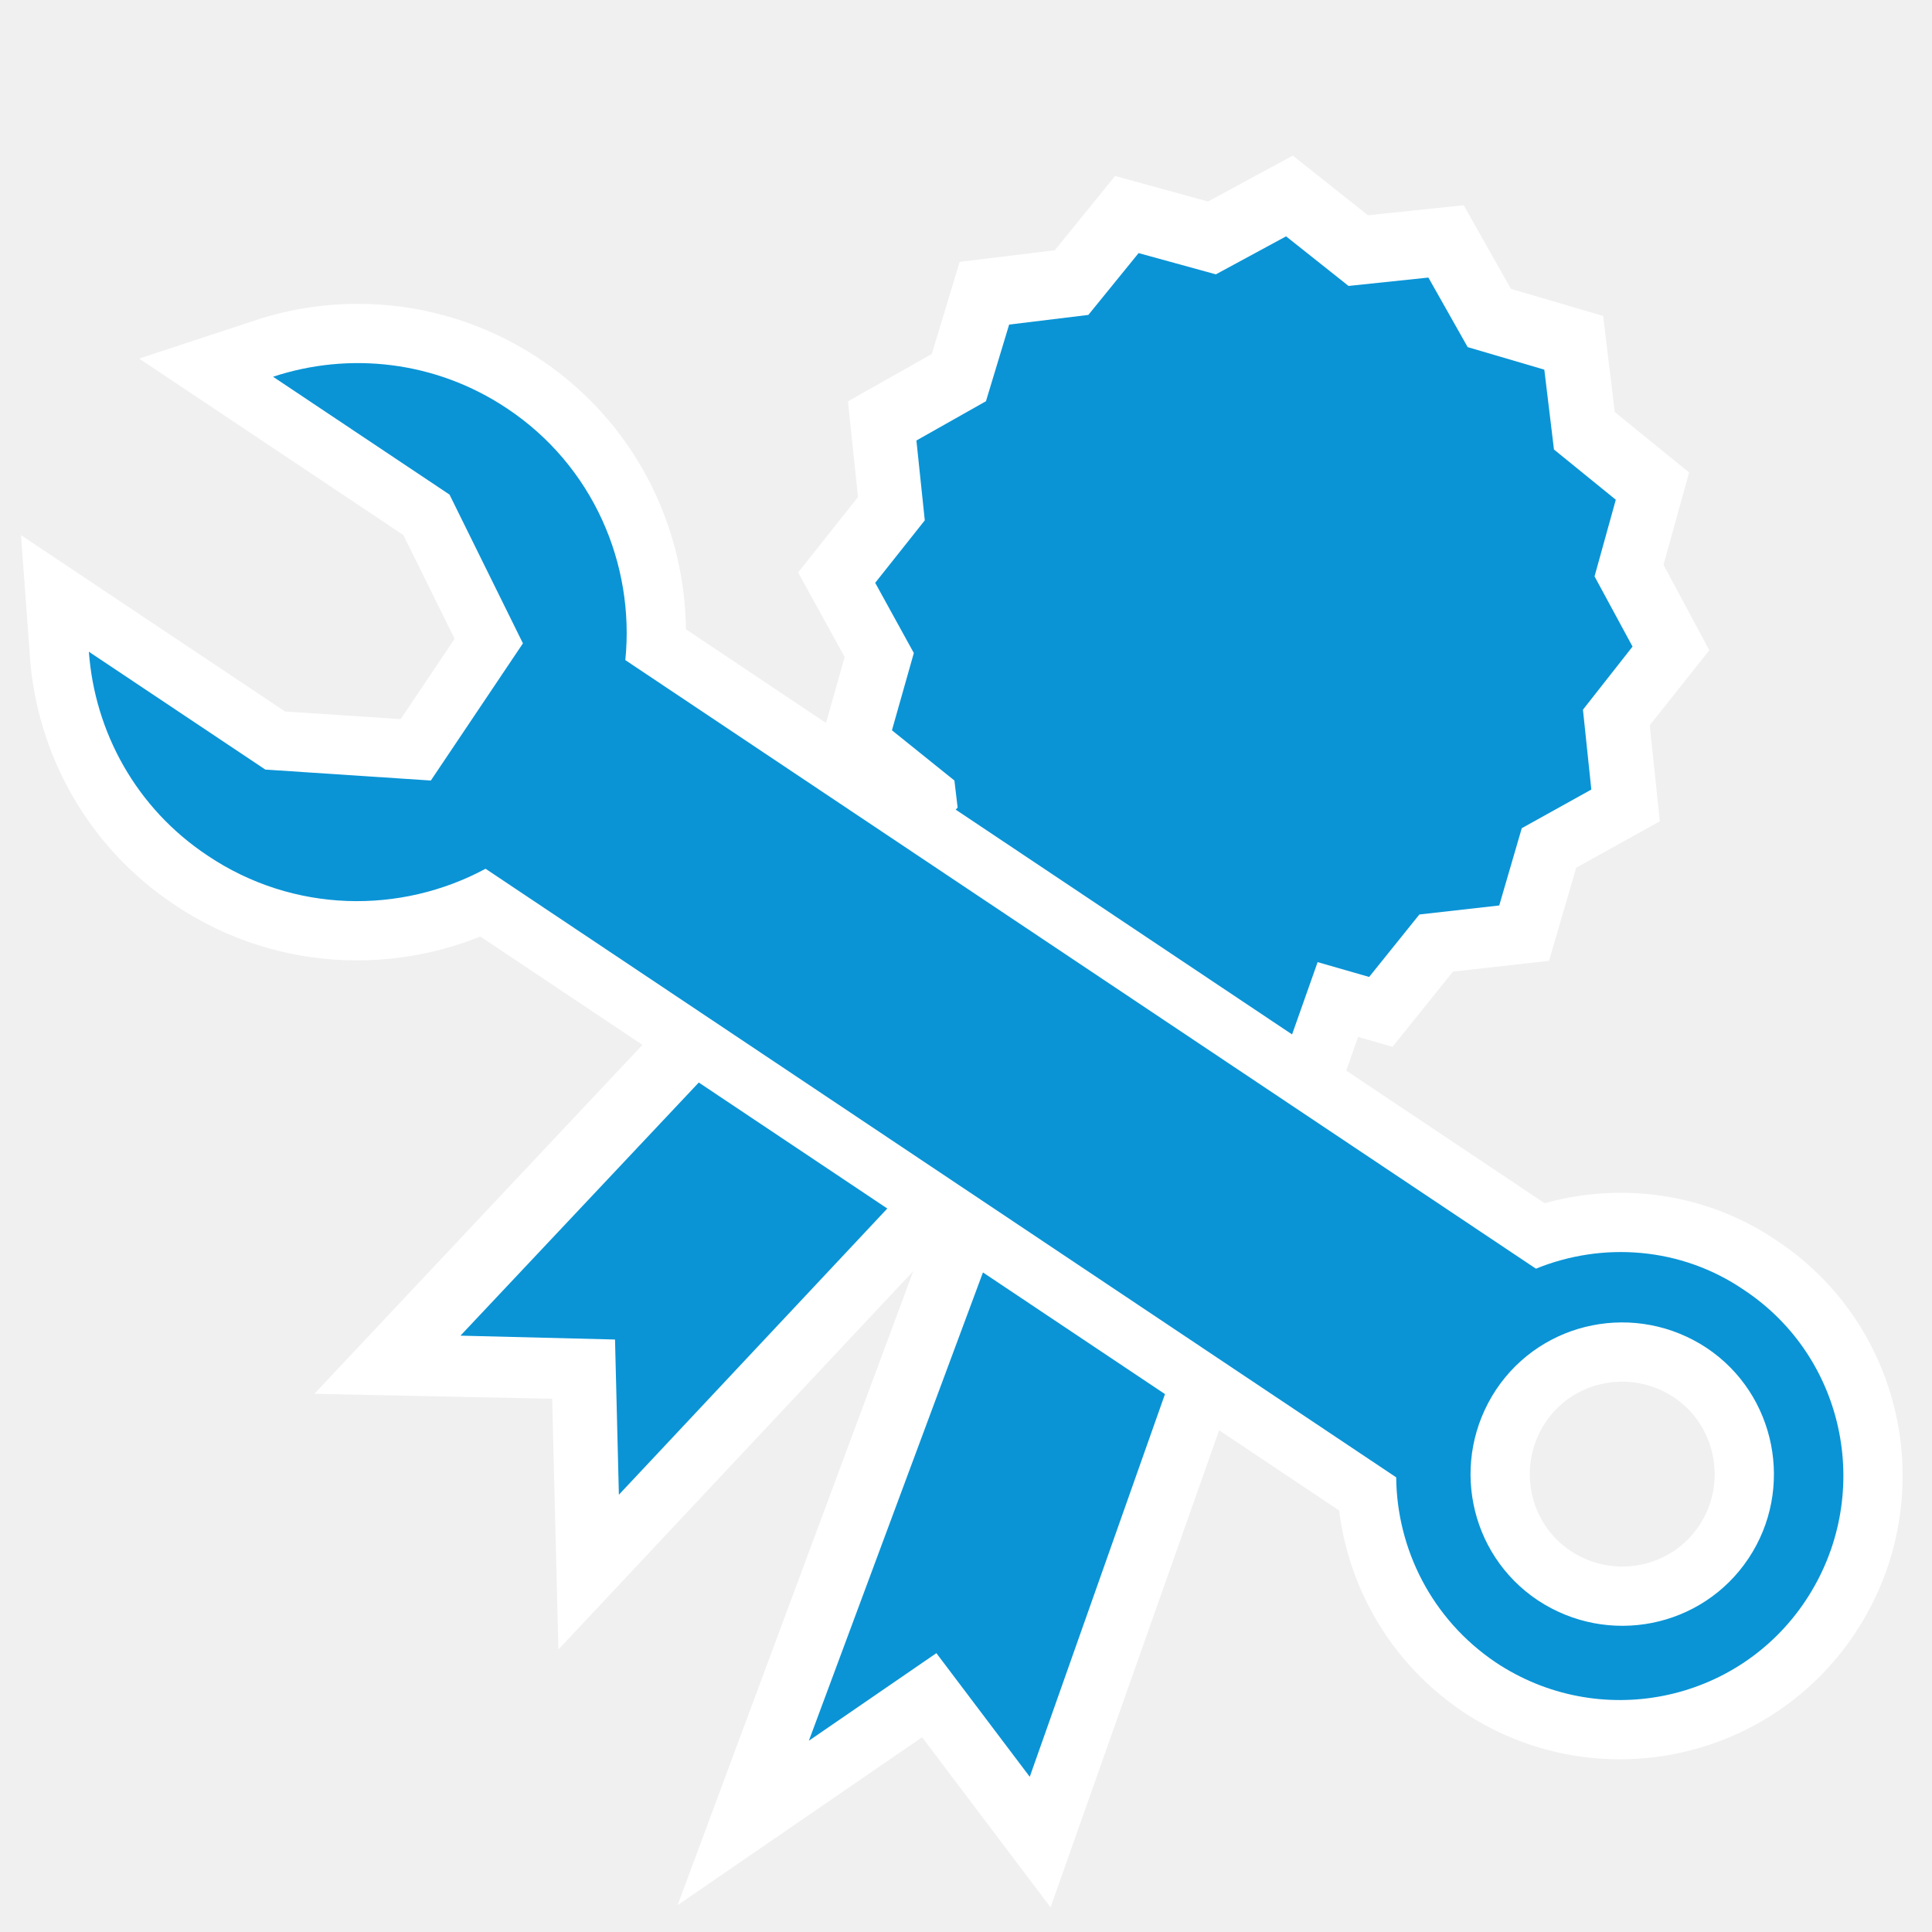
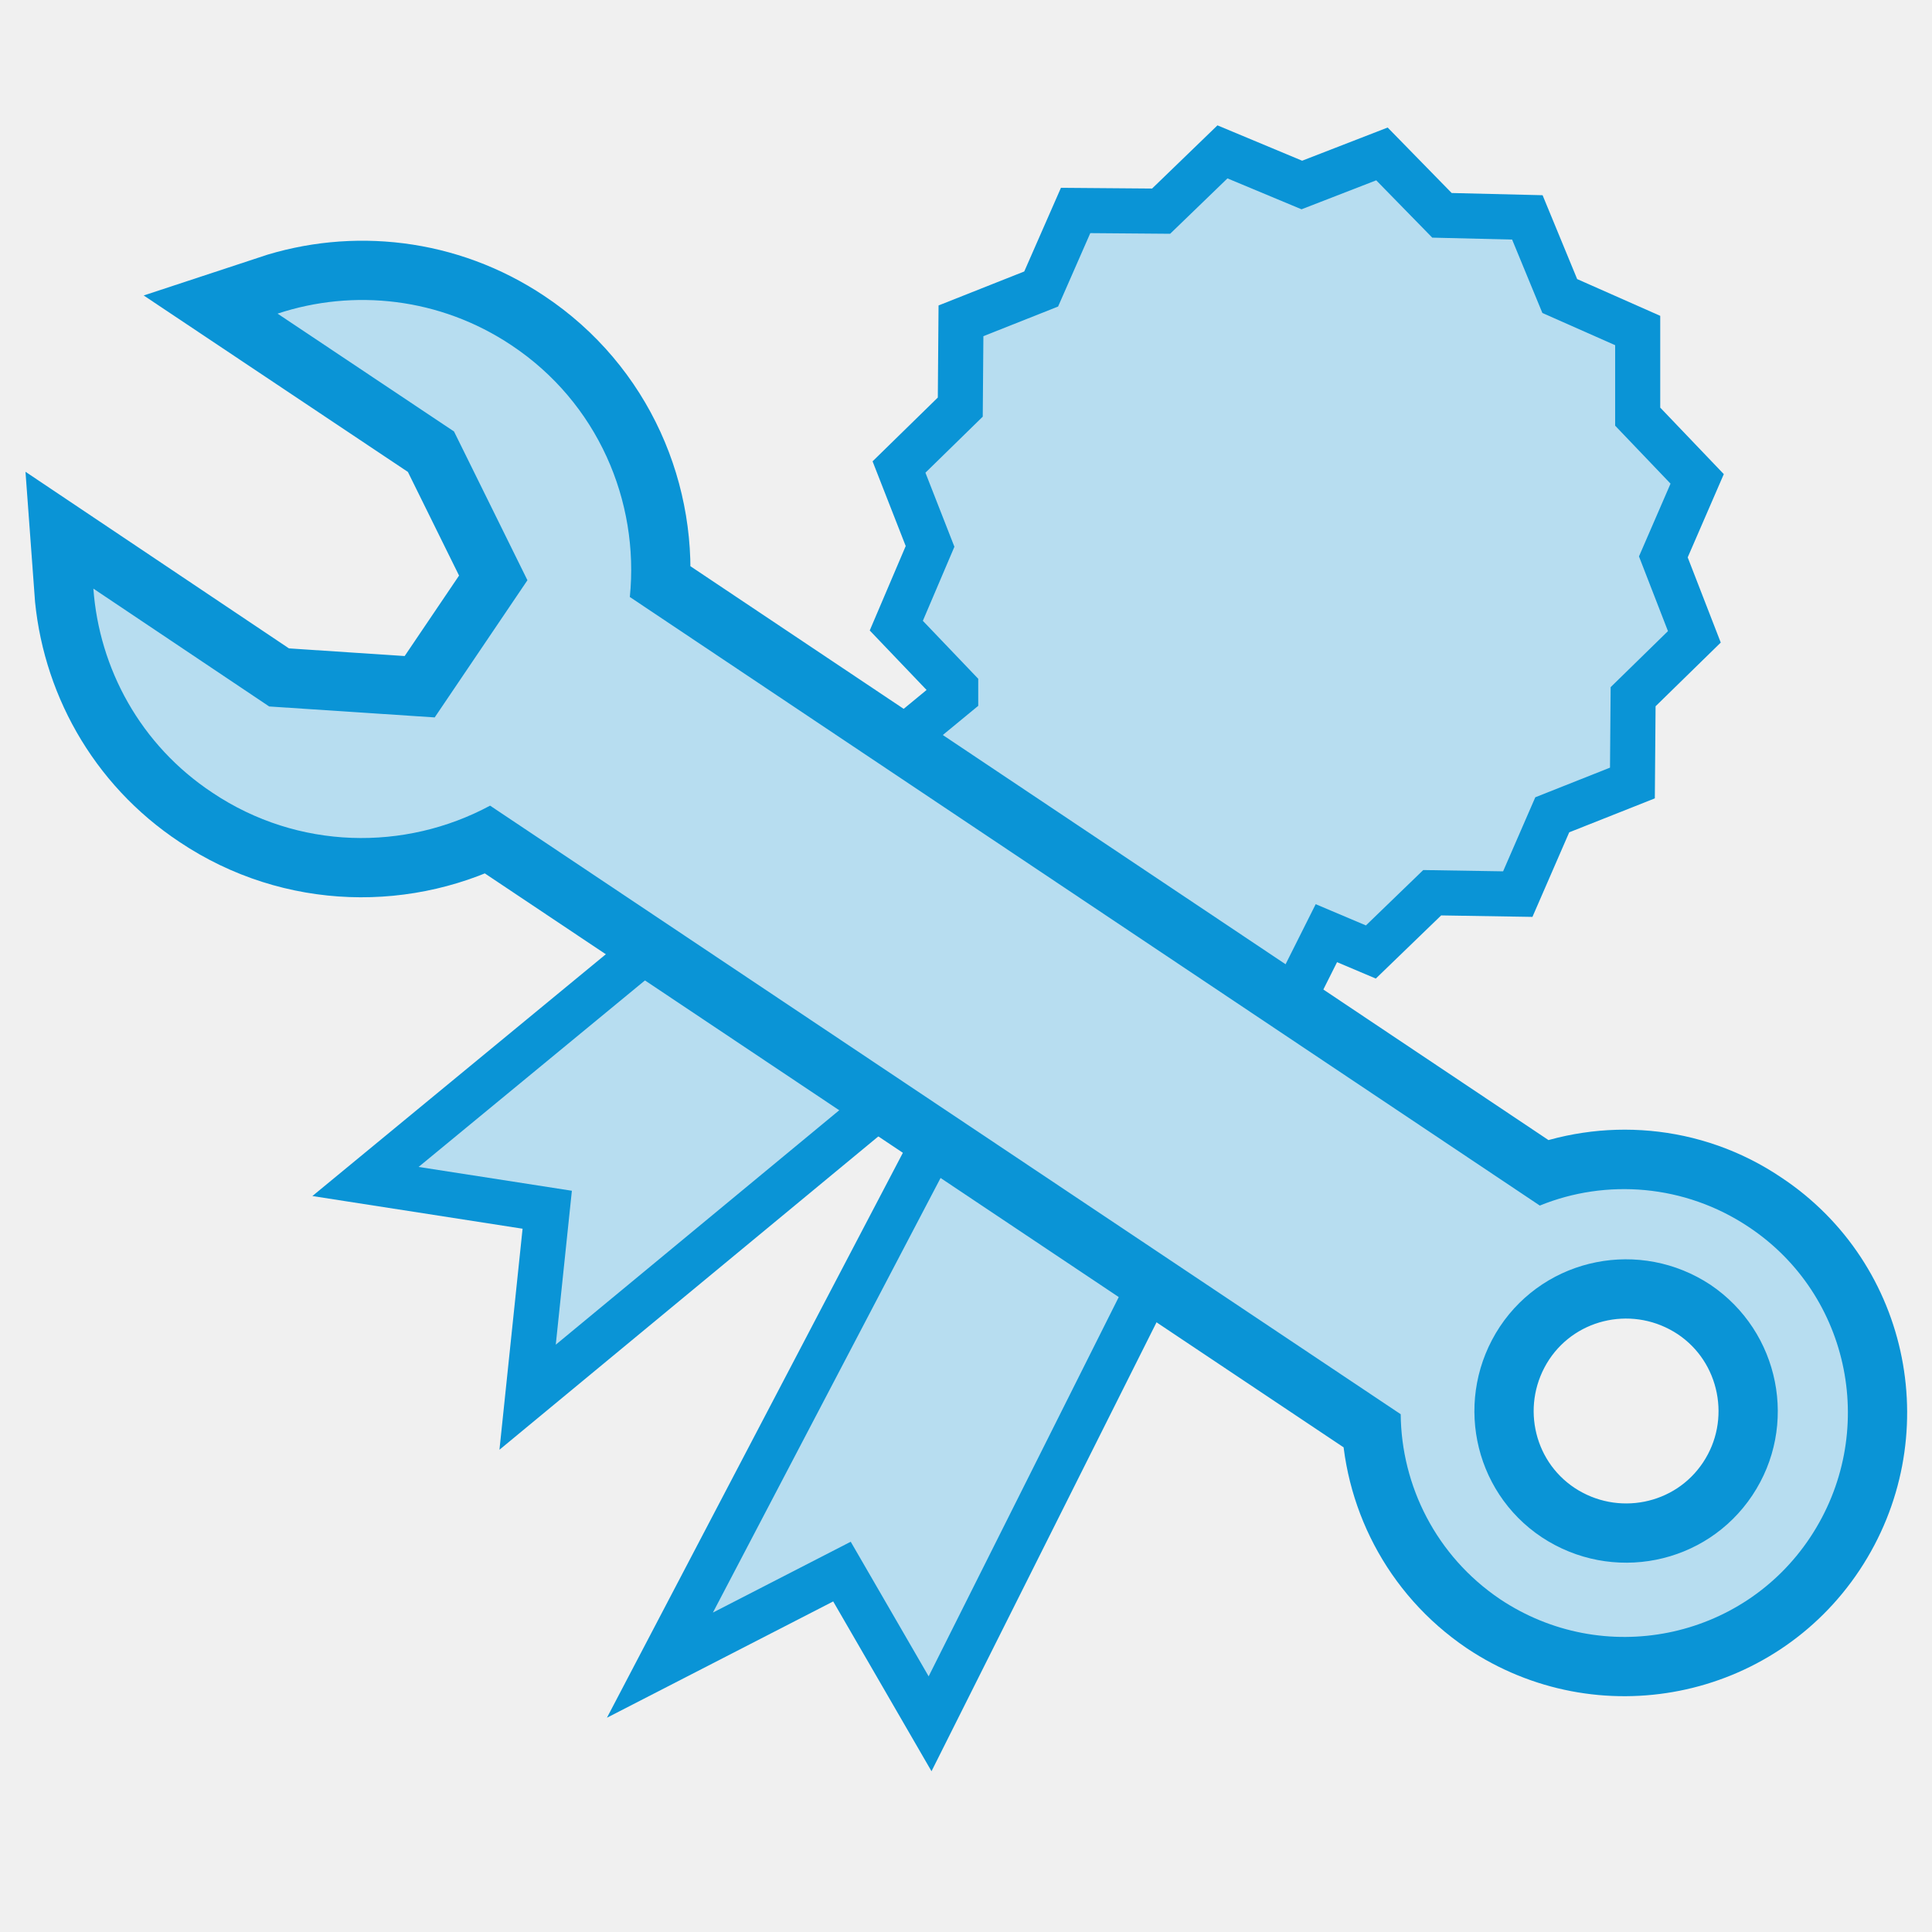
- <svg xmlns="http://www.w3.org/2000/svg" version="1.1" id="Capa_1" x="0px" y="0px" viewBox="62 -125 300 300" style="enable-background:new 62 -125 300 300;" xml:space="preserve">
+ <svg xmlns="http://www.w3.org/2000/svg" version="1.1" id="Capa_1" x="0px" y="0px" viewBox="-147 270.9 300 300" style="enable-background:new -147 270.9 300 300;" xml:space="preserve">
  <style type="text/css">
- 	.st0{fill:#FFFFFF;stroke:#FFFFFF;stroke-width:20;stroke-miterlimit:10;}
- 	.st1{fill:#0A94D6;}
- 	.st2{fill:#FFFFFF;stroke:#FFFFFF;stroke-width:18.403;stroke-miterlimit:10;}
+ 	.st0{fill:#0A94D6;stroke:#0A94D6;stroke-width:14;stroke-miterlimit:10;}
+ 	.st1{fill:#B7DDF0;}
+ 	.st2{fill:#0A94D6;stroke:#0A94D6;stroke-width:18.403;stroke-miterlimit:10;}
</style>
-   <g>
-     <polygon class="st0" points="274.6,26.1 282.4,16.4 294.8,15 298.3,3 309.1,-3 307.8,-15.4 315.5,-25.1 309.6,-36.1 312.9,-48    303.3,-55.8 301.8,-68.2 289.9,-71.7 283.8,-82.5 271.4,-81.2 261.7,-88.9 250.8,-83 238.8,-86.3 231,-76.7 218.7,-75.2    215.1,-63.3 204.3,-57.2 205.6,-44.8 197.9,-35.1 203.9,-24.2 200.5,-12.2 210.2,-4.4 210.7,-0.2 133.5,81.9 157.5,82.4    158.1,106.5 230.5,29.3 187.6,144.7 207.4,131.1 221.9,150.3 266.6,23.8  " />
-     <polygon class="st1" points="274.6,26.7 282.4,17 294.8,15.6 298.3,3.6 309.1,-2.4 307.8,-14.8 315.5,-24.6 309.6,-35.5    312.9,-47.4 303.3,-55.2 301.8,-67.6 289.9,-71.1 283.8,-81.9 271.4,-80.6 261.7,-88.3 250.8,-82.4 238.8,-85.7 231,-76.1    218.7,-74.6 215.1,-62.7 204.3,-56.6 205.6,-44.2 197.9,-34.5 203.9,-23.6 200.5,-11.6 210.2,-3.8 210.7,0.4 133.5,82.4 157.5,83    158.1,107.1 230.5,29.9 187.6,145.3 207.4,131.7 221.9,150.9 266.6,24.4  " />
-     <path class="st2" d="M300.5,72L159.1-22.5c1.5-14.9-5-30.2-18.4-39.1c-11.1-7.4-24.5-8.8-36.3-4.9l27.4,18.3l11.4,23.1L128.9-3.8   l-25.7-1.7L75.8-23.8c0.9,12.4,7.3,24.3,18.5,31.7c13.3,8.9,29.9,9.1,43.1,2l141.4,94.5c0.1,11.1,5.5,22,15.4,28.7   c16,10.7,37.6,6.4,48.2-9.6s6.4-37.6-9.6-48.2C323,68.6,310.8,67.8,300.5,72z M333.5,117c-7.2,10.8-21.8,13.7-32.7,6.5   c-10.8-7.2-13.7-21.8-6.5-32.7c7.2-10.8,21.8-13.7,32.7-6.5C337.8,91.5,340.7,106.2,333.5,117z" />
-     <path class="st1" d="M300.5,72L159.1-22.5c1.5-14.9-5-30.2-18.4-39.1c-11.1-7.4-24.5-8.8-36.3-4.9l27.4,18.3l11.4,23.1L128.9-3.8   l-25.7-1.7L75.8-23.8c0.9,12.4,7.3,24.3,18.5,31.7c13.3,8.9,29.9,9.1,43.1,2l141.4,94.5c0.1,11.1,5.5,22,15.4,28.7   c16,10.7,37.6,6.4,48.2-9.6s6.4-37.6-9.6-48.2C323,68.6,310.8,67.8,300.5,72z M333.5,117c-7.2,10.8-21.8,13.7-32.7,6.5   c-10.8-7.2-13.7-21.8-6.5-32.7c7.2-10.8,21.8-13.7,32.7-6.5C337.8,91.5,340.7,106.2,333.5,117z" />
-   </g>
+   <polygon class="st0" points="65.1,414.6 74,406 86.4,406.2 91.4,394.7 103,390.1 103.1,377.6 112,368.9 107.5,357.3 112.4,346   103.8,337 103.8,324.5 92.5,319.5 87.8,308.1 75.4,307.8 66.7,298.9 55.1,303.4 43.6,298.6 34.7,307.2 22.3,307.1 17.3,318.5   5.7,323.1 5.6,335.6 -3.3,344.3 1.2,355.8 -3.7,367.3 4.9,376.3 4.9,380.5 -82,452.1 -58.2,455.8 -60.7,479.7 20.8,412.3   -36.3,521.3 -14.9,510.3 -2.8,531.2 57.3,411.3 " />
+   <polygon class="st1" points="65.1,414.6 74,406 86.4,406.2 91.4,394.7 103,390.1 103.1,377.6 112,368.9 107.5,357.3 112.4,346   103.8,337 103.8,324.5 92.5,319.5 87.8,308.1 75.4,307.8 66.7,298.9 55.1,303.4 43.6,298.6 34.7,307.2 22.3,307.1 17.3,318.5   5.7,323.1 5.6,335.6 -3.3,344.3 1.2,355.8 -3.7,367.3 4.9,376.3 4.9,380.5 -82,452.1 -58.2,455.8 -60.7,479.7 20.8,412.3   -36.3,521.3 -14.9,510.3 -2.8,531.2 57.3,411.3 " />
+   <path class="st2" d="M92.1,458.1l-141.3-94.5c1.5-14.9-5-30.2-18.4-39.1c-11.1-7.4-24.5-8.8-36.3-4.9l27.4,18.3l11.4,23.1  l-14.4,21.3l-25.7-1.7l-27.3-18.3c0.9,12.4,7.3,24.3,18.5,31.7c13.3,8.9,29.9,9.1,43.1,2l141.4,94.5c0.1,11.1,5.5,22,15.4,28.7  c16,10.7,37.6,6.4,48.2-9.6s6.4-37.6-9.6-48.2C114.6,454.7,102.4,453.9,92.1,458.1z M125.1,503.1c-7.2,10.8-21.8,13.7-32.7,6.5  c-10.8-7.2-13.7-21.8-6.5-32.7c7.2-10.8,21.8-13.7,32.7-6.5C129.4,477.6,132.3,492.3,125.1,503.1z" />
+   <path class="st1" d="M92.1,458.1l-141.3-94.5c1.5-14.9-5-30.2-18.4-39.1c-11.1-7.4-24.5-8.8-36.3-4.9l27.4,18.3l11.4,23.1  l-14.4,21.3l-25.7-1.7l-27.3-18.3c0.9,12.4,7.3,24.3,18.5,31.7c13.3,8.9,29.9,9.1,43.1,2l141.4,94.5c0.1,11.1,5.5,22,15.4,28.7  c16,10.7,37.6,6.4,48.2-9.6s6.4-37.6-9.6-48.2C114.6,454.8,102.4,453.9,92.1,458.1z M125.1,503.1c-7.2,10.8-21.8,13.7-32.7,6.5  c-10.8-7.2-13.7-21.8-6.5-32.7c7.2-10.8,21.8-13.7,32.7-6.5C129.4,477.7,132.3,492.3,125.1,503.1z" />
</svg>
